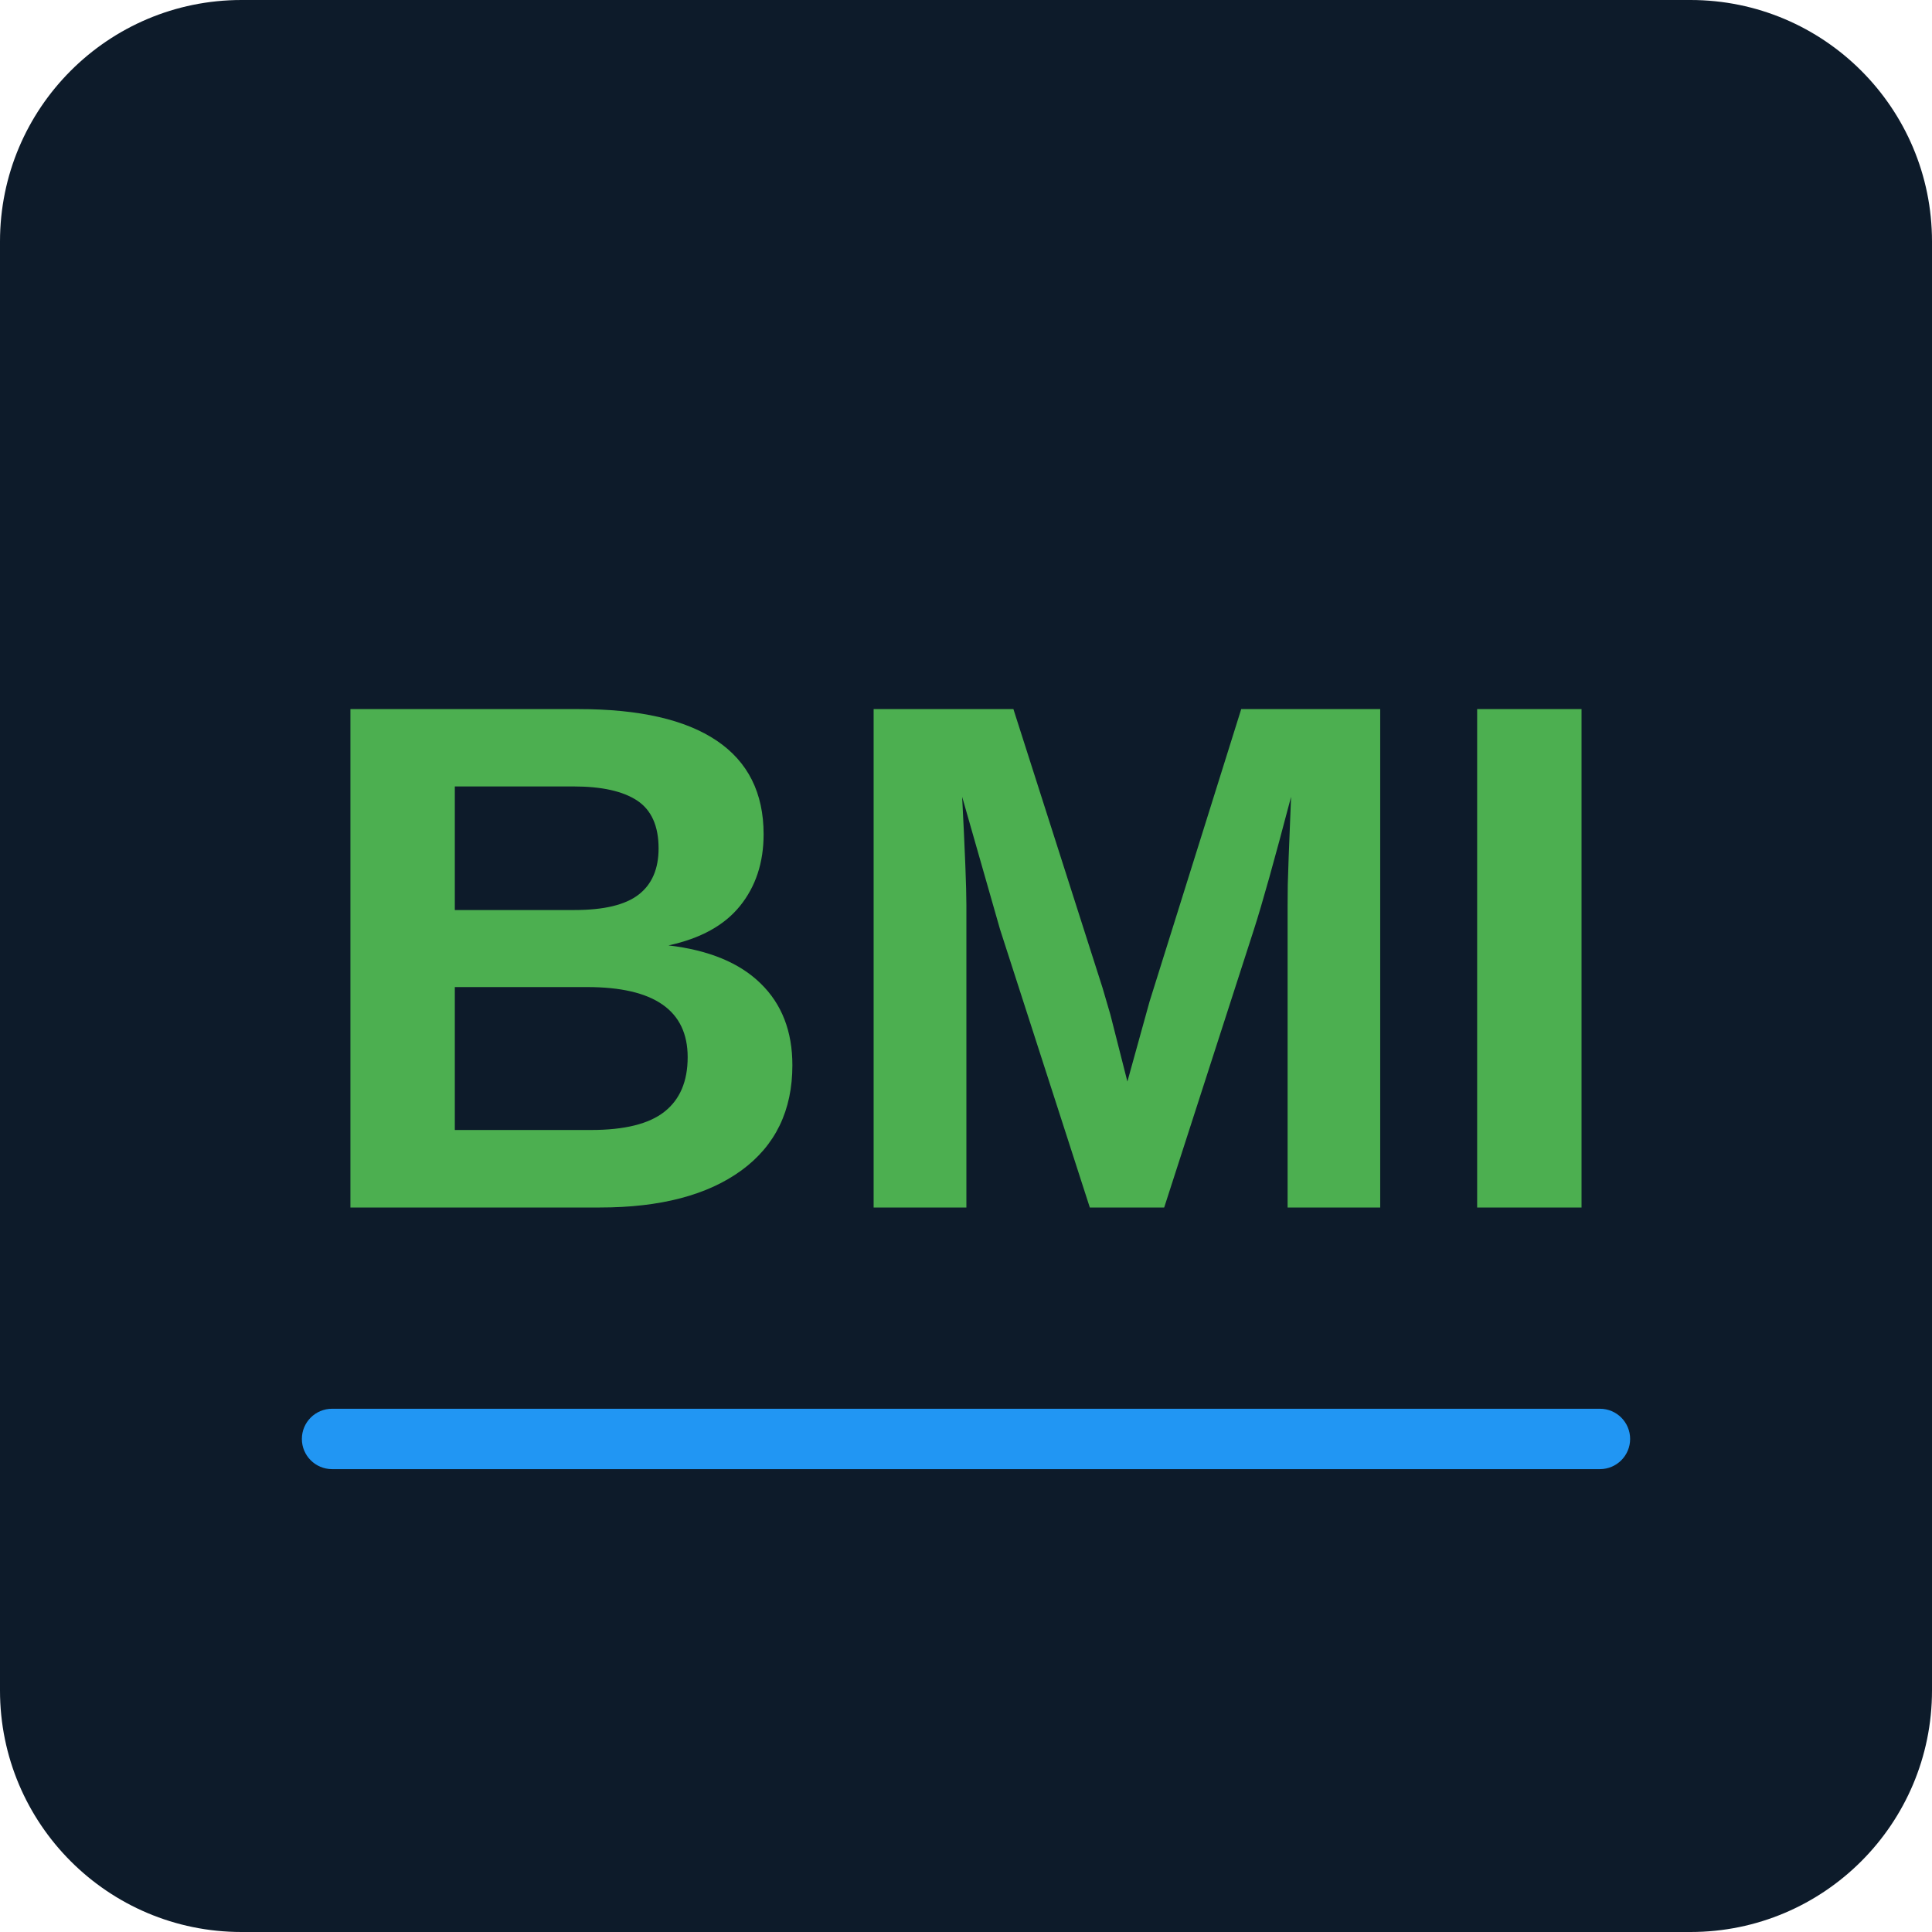
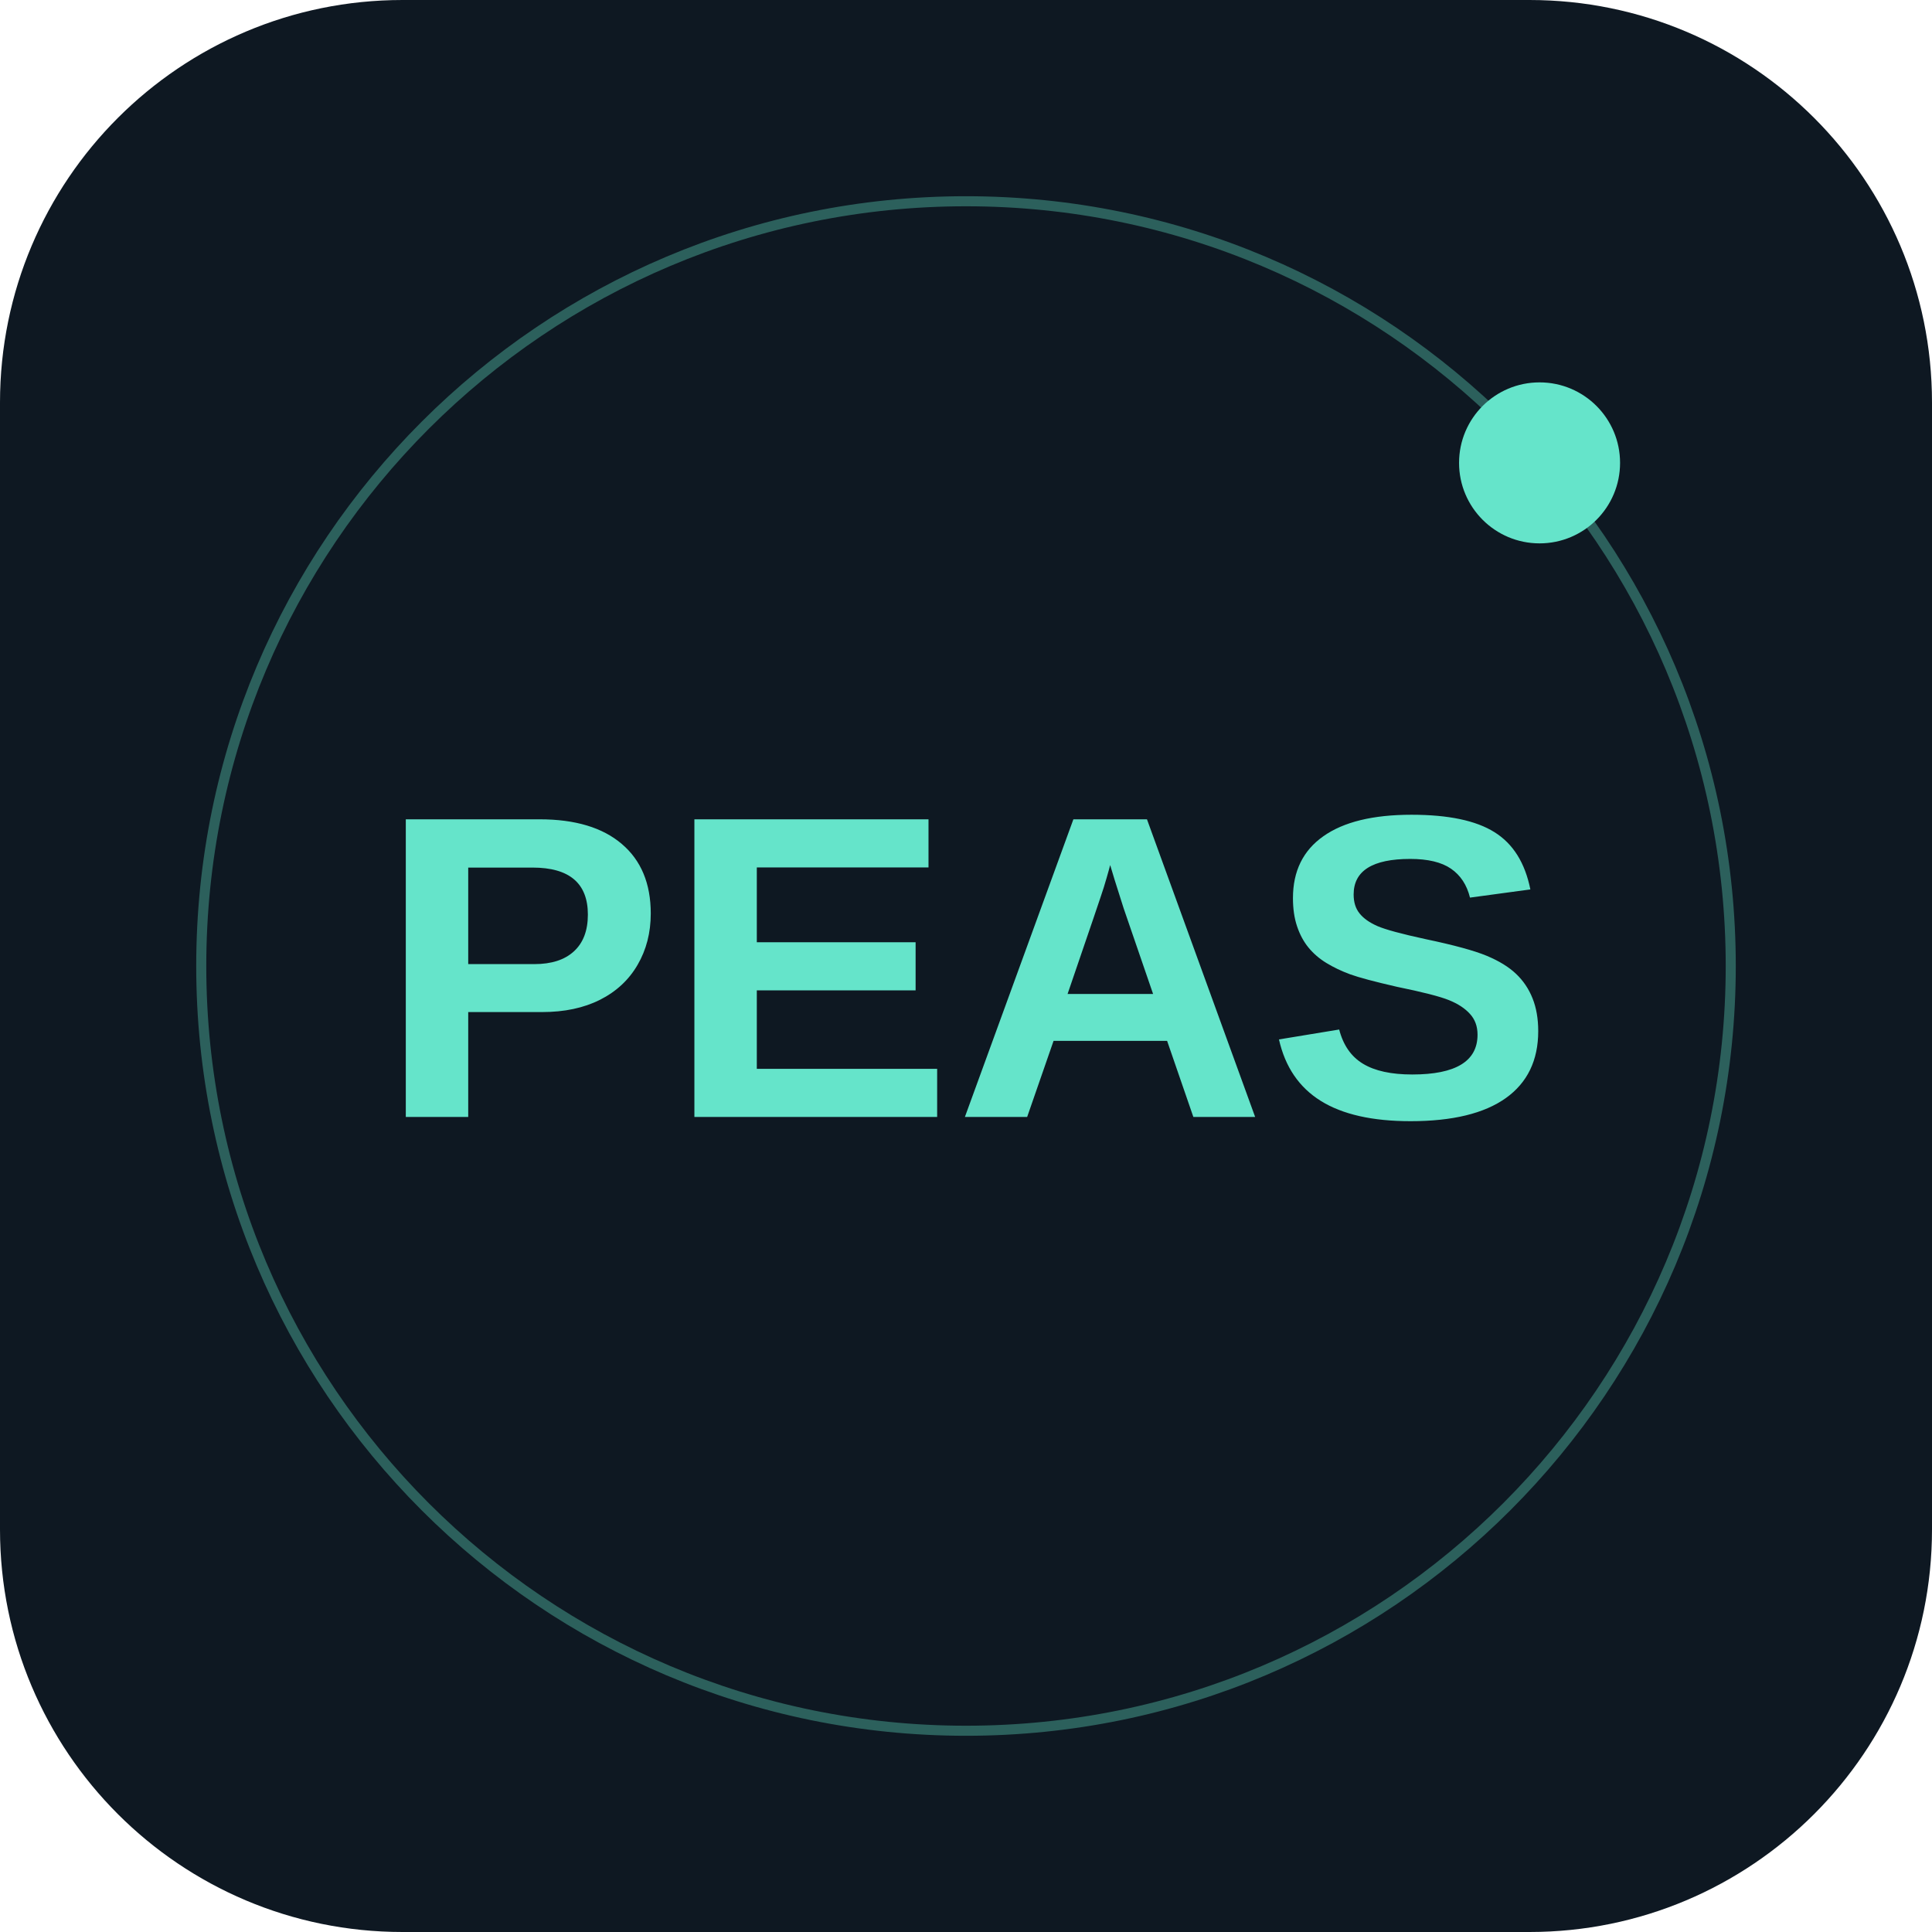
<svg xmlns="http://www.w3.org/2000/svg" viewBox="0 0 192 192" width="192" height="192">
-   <rect width="192" height="192" rx="24" fill="#0d1b2a" />
-   <text x="96" y="120" font-family="Arial, sans-serif" font-size="72" font-weight="bold" fill="#4caf50" text-anchor="middle">BMI</text>
-   <rect x="30" y="140" width="132" height="6" rx="3" fill="#2196f3" />
+   <rect width="192" height="192" rx="40" fill="#0e1822" />
+   <circle cx="96" cy="96" r="76" fill="none" stroke="#65e4ca" stroke-opacity=".35" />
+   <text x="96" y="111" font-family="Arial, sans-serif" font-size="43" font-weight="bold" fill="#65e4ca" text-anchor="middle">PEAS</text>
+   <circle cx="153" cy="46" r="8" fill="#65e4ca" />
</svg>
